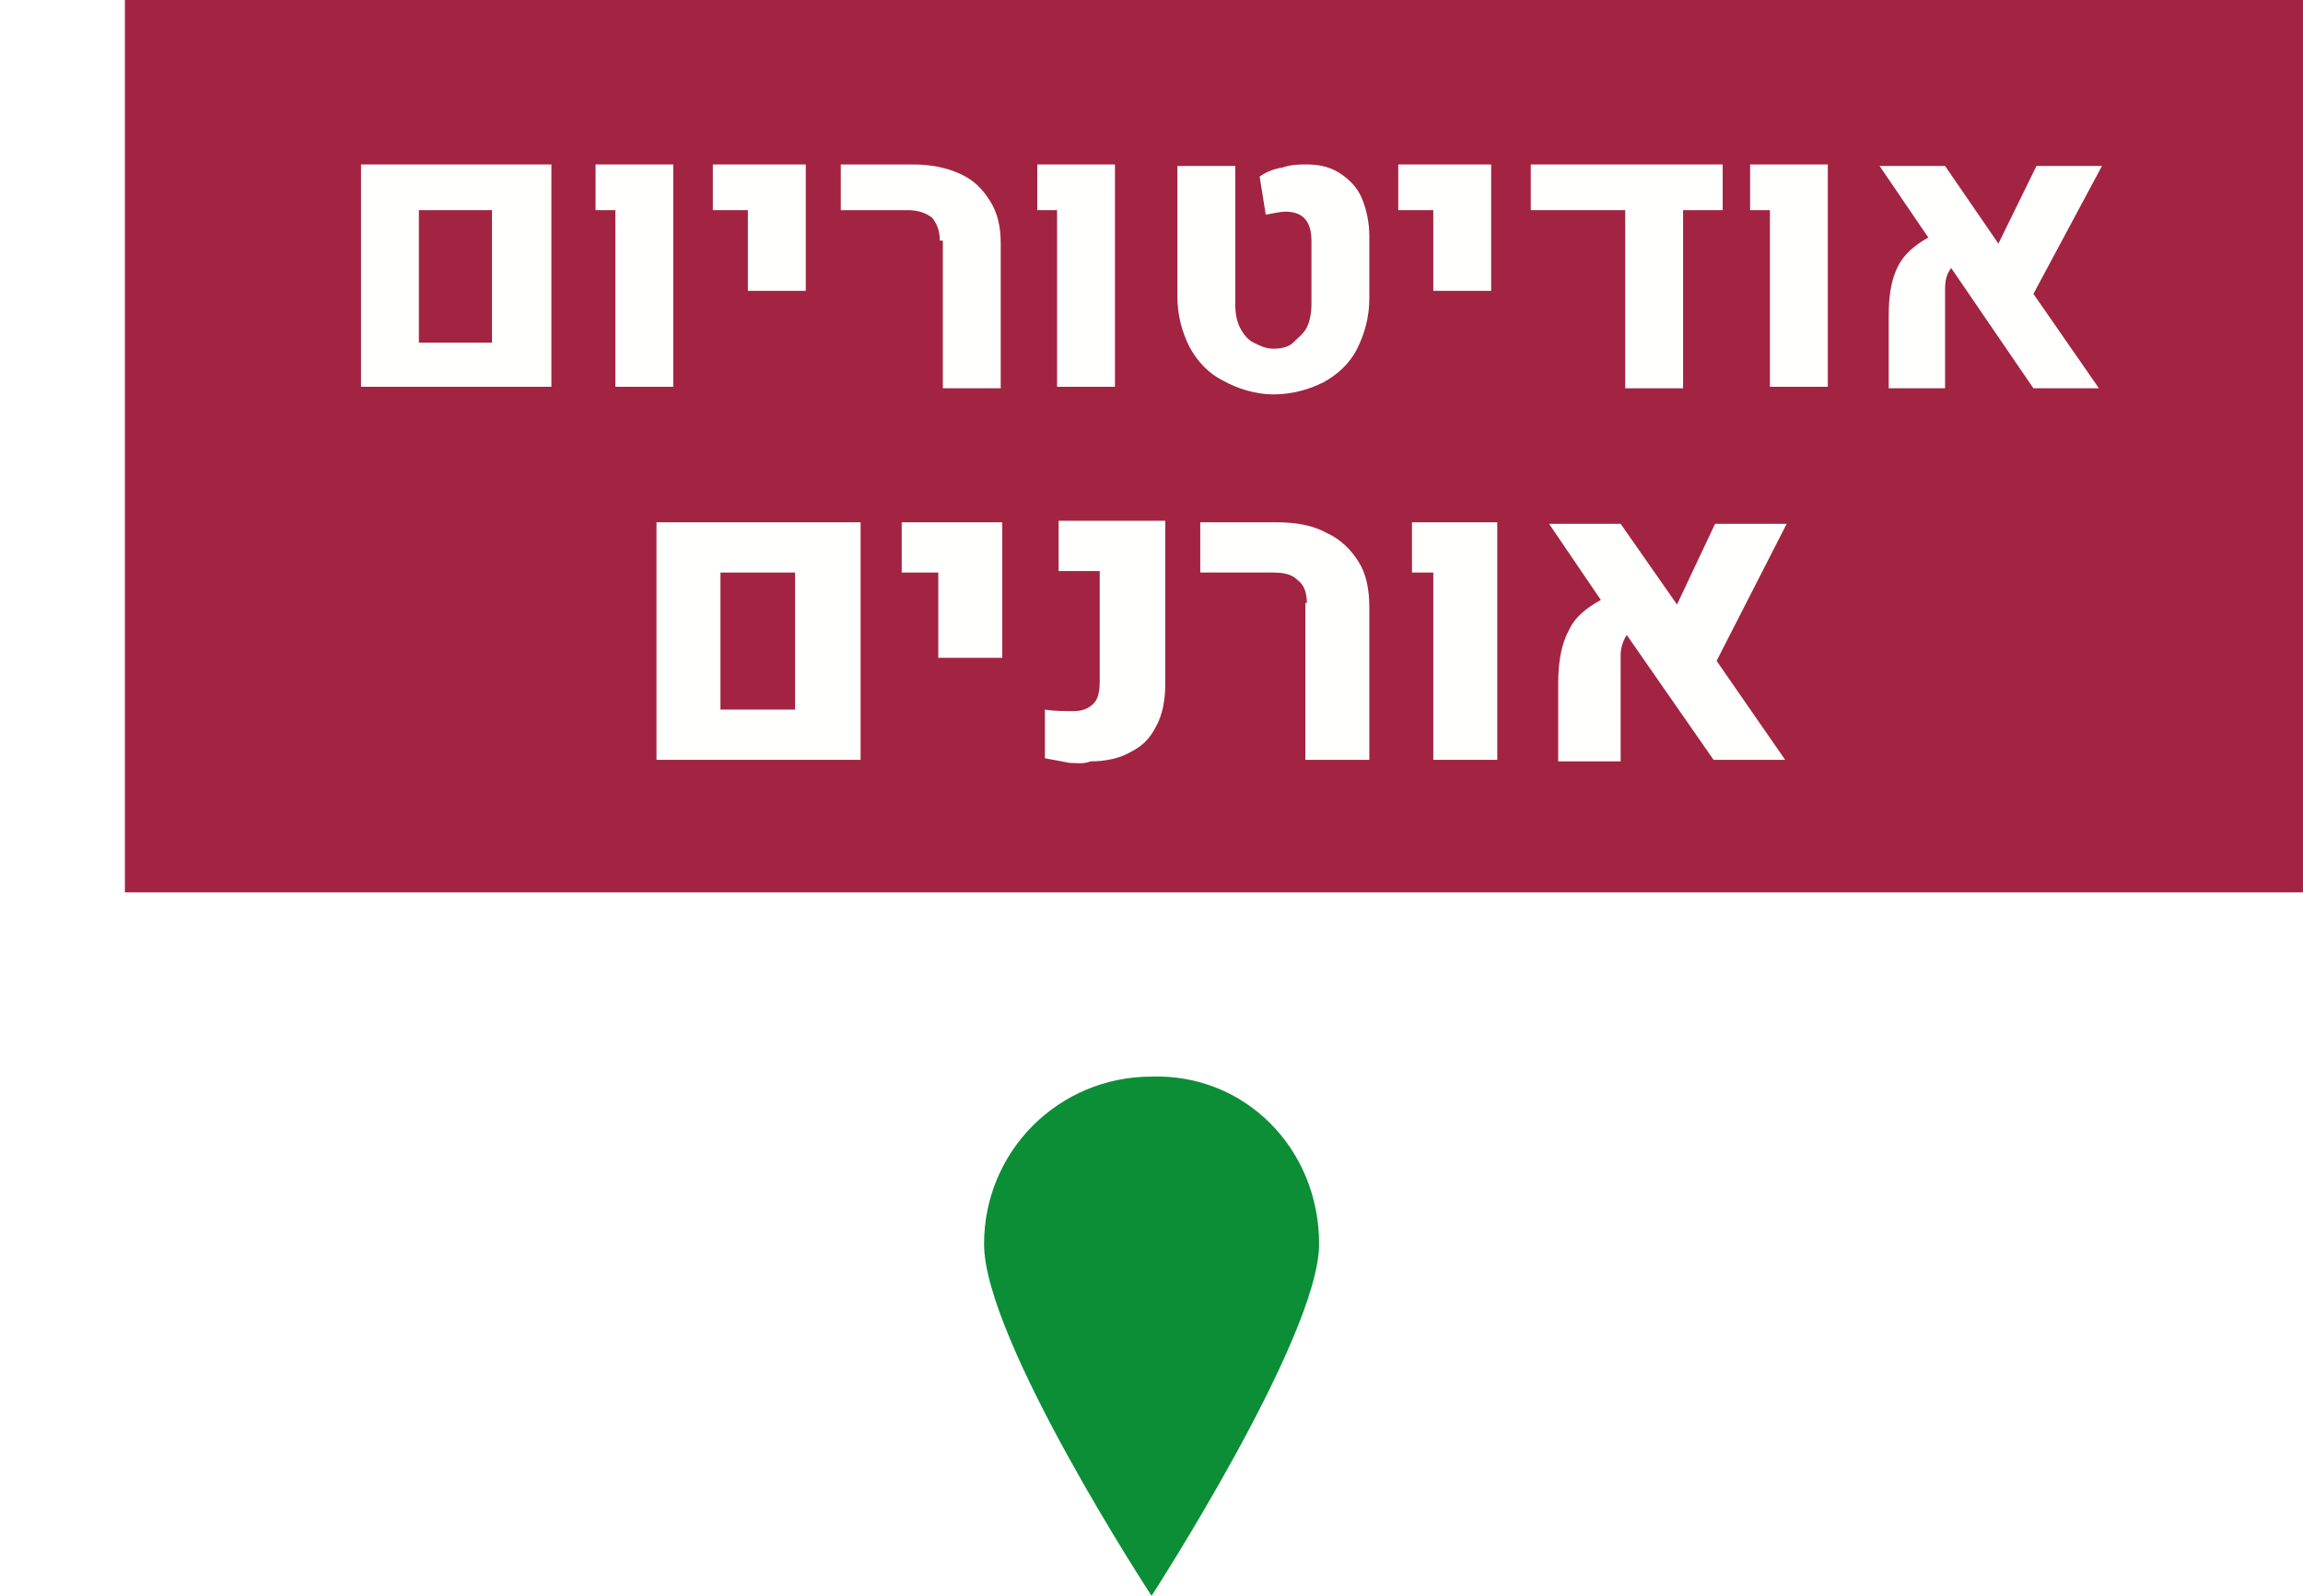
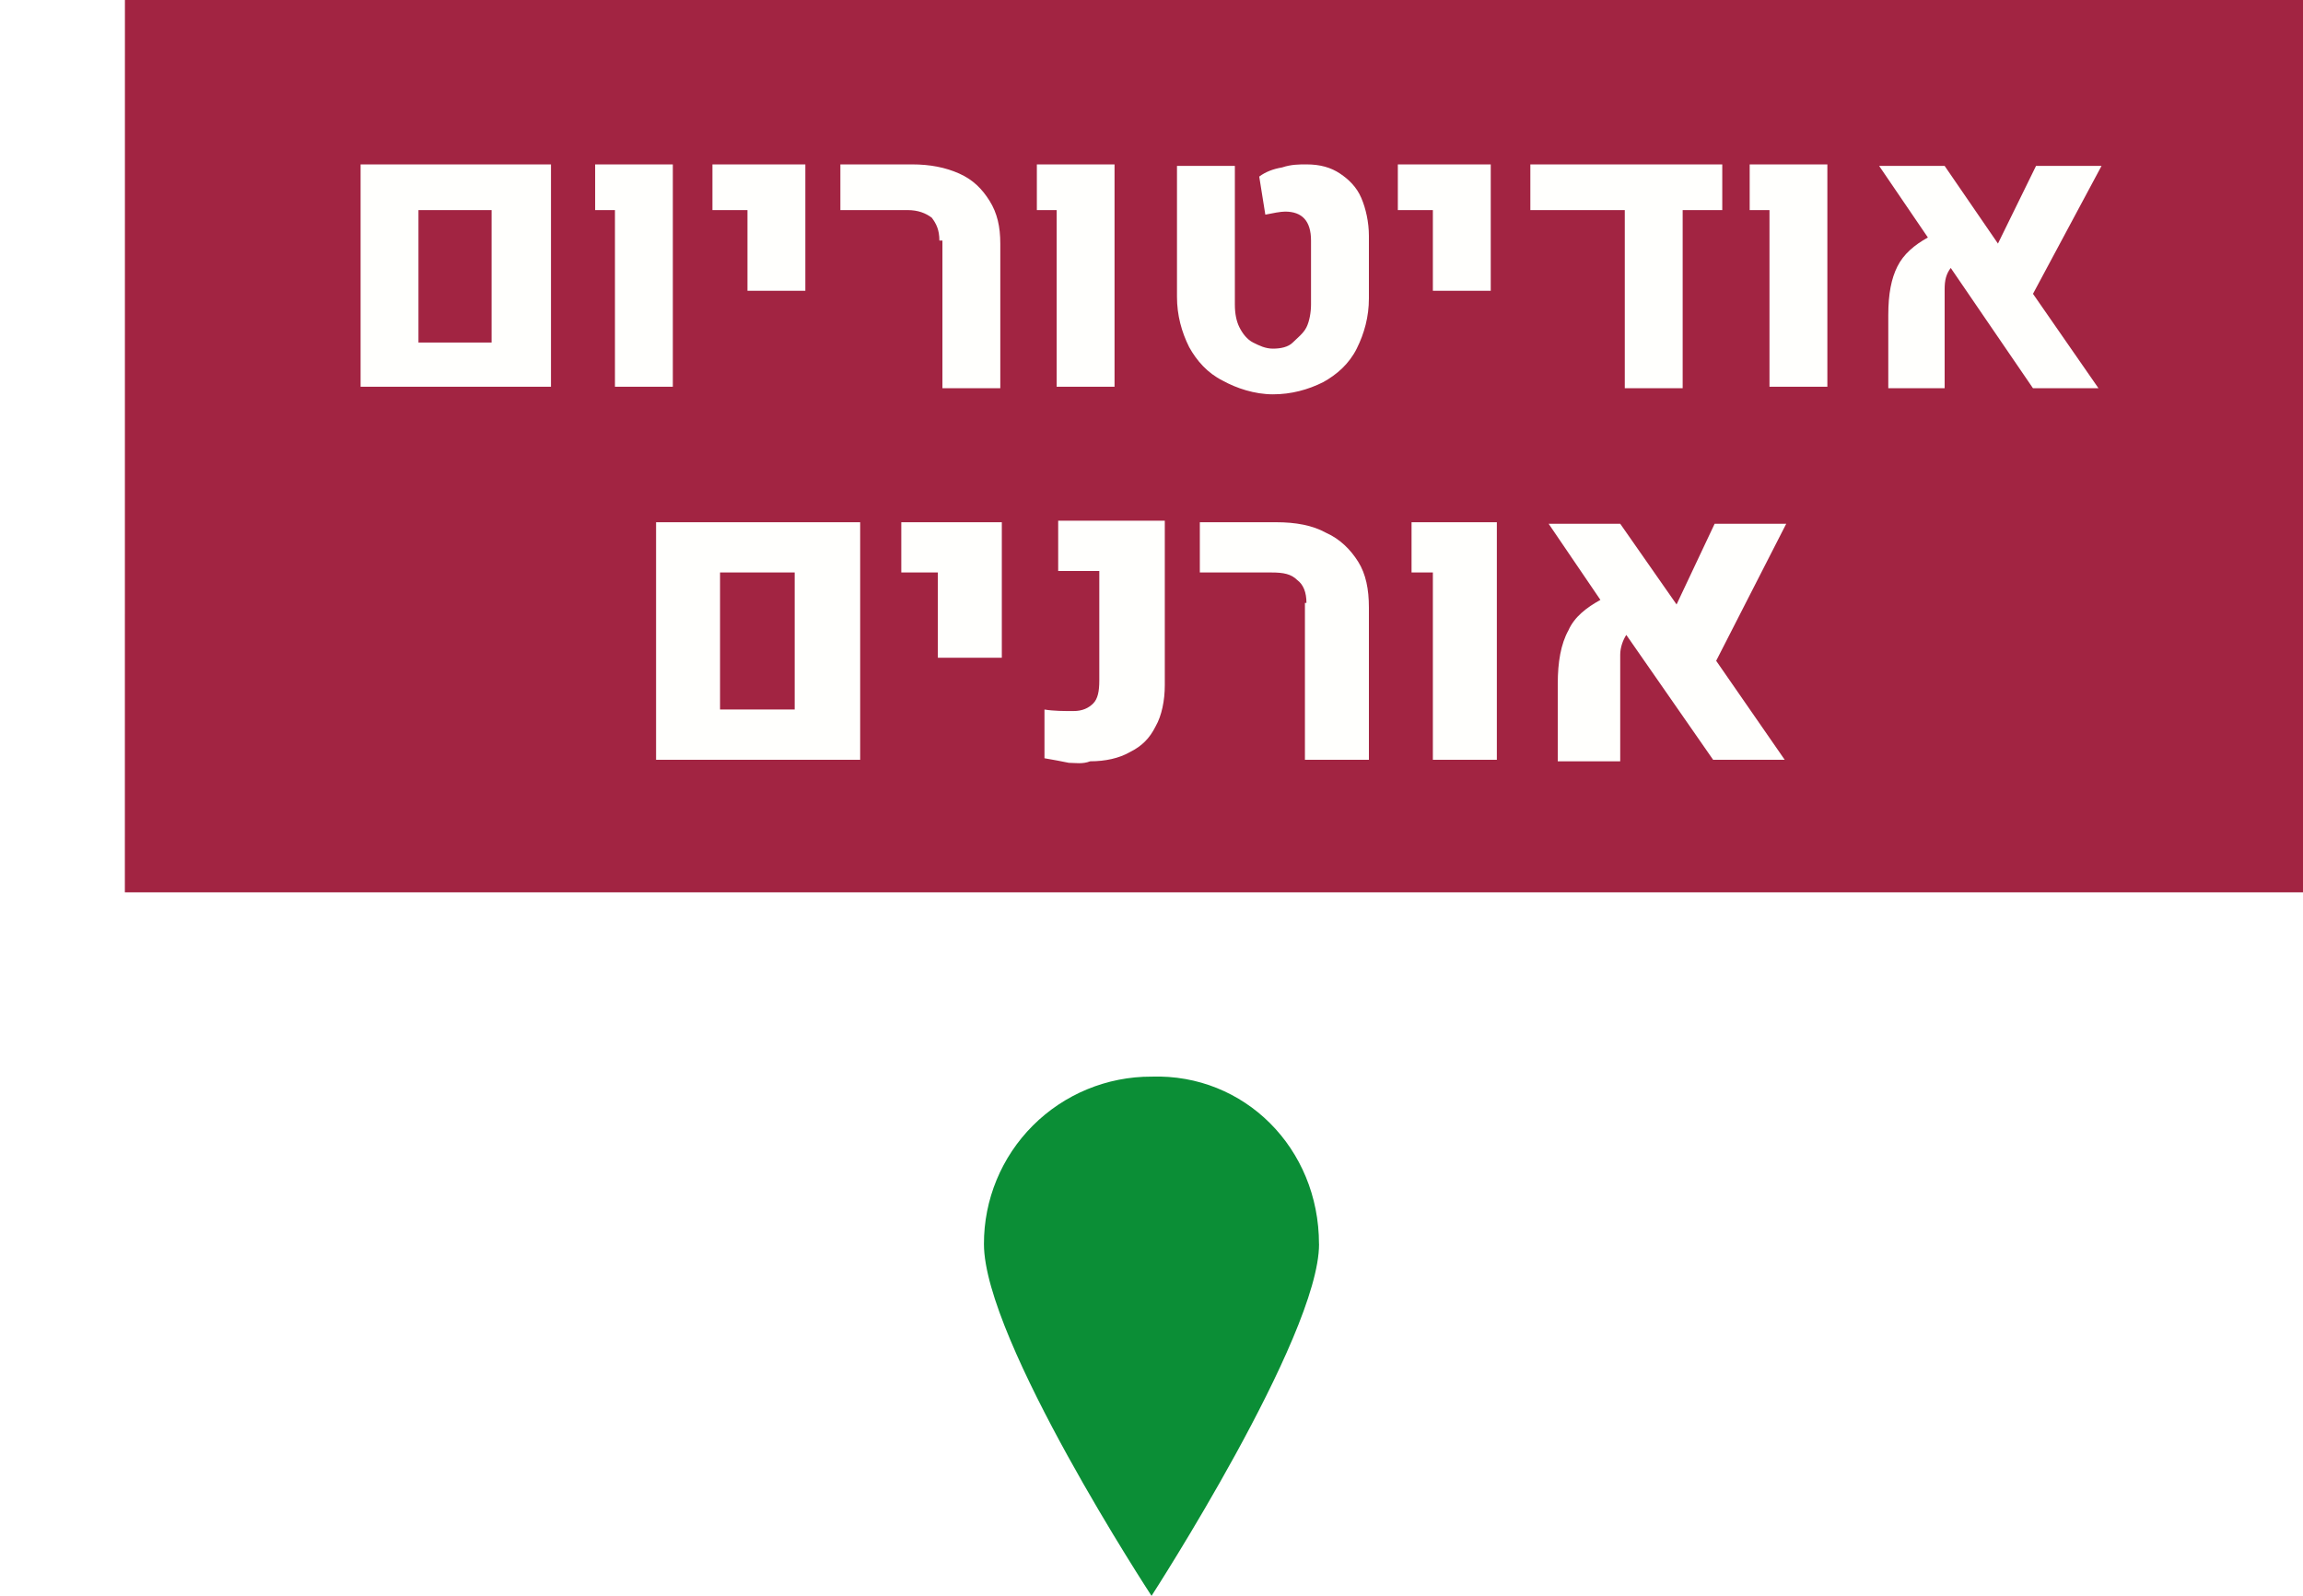
- <svg xmlns="http://www.w3.org/2000/svg" width="40.005" height="27.728" viewBox="0 0 40.005 27.728" version="1.1" id="svg1883">
-   <defs id="defs1880" />
-   <g id="layer1" transform="translate(-104.2092,-103.2224)">
-     <path id="rect311_4_" style="fill:#a22442;stroke-width:0.265" d="m 106.379,103.222 h 37.835 v 15.505 h -37.835 z" />
-     <g id="g1278" transform="matrix(0.2645833,0,0,0.2645833,-442.5254,-2.61096)">
-       <path d="m 2109.5,434.3 h 13.4 v 15.6 h -13.4 z m 9.1,12.3 v -9 h -4.9 v 9 z" id="path1266" style="fill:#fffffd" />
-       <path d="m 2128,437.6 h -2.4 v -3.3 h 6.6 v 8.9 h -4.2 z" id="path1268" style="fill:#fffffd" />
-       <path d="m 2136.6,450.1 c -0.5,-0.1 -1,-0.2 -1.6,-0.3 v -3.2 c 0.6,0.1 1.3,0.1 1.9,0.1 0.6,0 1,-0.2 1.3,-0.5 0.3,-0.3 0.4,-0.8 0.4,-1.5 v -7.2 h -2.7 v -3.3 h 7 V 445 c 0,1 -0.2,2 -0.6,2.7 -0.4,0.8 -0.9,1.3 -1.7,1.7 -0.7,0.4 -1.6,0.6 -2.6,0.6 -0.5,0.2 -1,0.1 -1.4,0.1 z" id="path1270" style="fill:#fffffd" />
-       <path d="m 2152.2,439.6 c 0,-0.7 -0.2,-1.2 -0.6,-1.5 -0.4,-0.4 -0.9,-0.5 -1.7,-0.5 h -4.7 v -3.3 h 5 c 1.3,0 2.4,0.2 3.3,0.7 0.9,0.4 1.6,1.1 2.1,1.9 0.5,0.8 0.7,1.8 0.7,3 v 10 h -4.2 v -10.3 z" id="path1272" style="fill:#fffffd" />
-       <path d="m 2160.4,437.6 h -1.3 v -3.3 h 5.6 v 15.6 h -4.2 v -12.3 z" id="path1274" style="fill:#fffffd" />
-       <path d="m 2179.1,443.4 4.5,6.5 h -4.7 l -5.7,-8.2 c -0.2,0.3 -0.4,0.8 -0.4,1.3 v 7 h -4.1 v -5.1 c 0,-1.4 0.2,-2.6 0.7,-3.5 0.4,-0.9 1.2,-1.5 2.1,-2 l -3.4,-5 h 4.7 l 3.7,5.3 2.5,-5.3 h 4.7 z" id="path1276" style="fill:#fffffd" />
-     </g>
-     <g id="g1398" transform="matrix(0.2645833,0,0,0.2645833,-442.5254,-2.61096)">
-       <path d="m 2090.1,410.8 h 12.5 v 14.6 h -12.5 z m 8.6,11.7 v -8.7 h -4.8 v 8.7 z" id="path1378" style="fill:#fffffd" />
-       <path d="m 2106.8,413.8 h -1.3 v -3 h 5.1 v 14.6 h -3.8 z" id="path1380" style="fill:#fffffd" />
-       <path d="m 2115.5,413.8 h -2.3 v -3 h 6.1 v 8.3 h -3.8 z" id="path1382" style="fill:#fffffd" />
-       <path d="m 2128.1,415.8 c 0,-0.7 -0.2,-1.1 -0.5,-1.5 -0.4,-0.3 -0.9,-0.5 -1.6,-0.5 h -4.4 v -3 h 4.7 c 1.2,0 2.2,0.2 3.1,0.6 0.9,0.4 1.5,1 2,1.8 0.5,0.8 0.7,1.7 0.7,2.8 v 9.5 h -3.8 v -9.7 z" id="path1384" style="fill:#fffffd" />
-       <path d="m 2135.8,413.8 h -1.3 v -3 h 5.1 v 14.6 h -3.8 z" id="path1386" style="fill:#fffffd" />
-       <path d="m 2146.7,425 c -1,-0.5 -1.7,-1.3 -2.2,-2.2 -0.5,-1 -0.8,-2.1 -0.8,-3.3 v -8.6 h 3.8 v 9.1 c 0,0.6 0.1,1.1 0.3,1.5 0.2,0.4 0.5,0.8 0.9,1 0.4,0.2 0.8,0.4 1.3,0.4 0.5,0 1,-0.1 1.3,-0.4 0.3,-0.3 0.7,-0.6 0.9,-1 0.2,-0.4 0.3,-1 0.3,-1.5 v -4.2 c 0,-1.3 -0.6,-1.9 -1.7,-1.9 -0.3,0 -0.8,0.1 -1.3,0.2 l -0.4,-2.5 c 0.4,-0.3 0.9,-0.5 1.5,-0.6 0.6,-0.2 1.1,-0.2 1.6,-0.2 0.9,0 1.6,0.2 2.2,0.6 0.6,0.4 1.1,0.9 1.4,1.6 0.3,0.7 0.5,1.6 0.5,2.5 v 4.1 c 0,1.2 -0.3,2.3 -0.8,3.3 -0.5,1 -1.3,1.7 -2.2,2.2 -1,0.5 -2.1,0.8 -3.3,0.8 -1.2,0 -2.4,-0.4 -3.3,-0.9 z" id="path1388" style="fill:#fffffd" />
-       <path d="m 2160.5,413.8 h -2.3 v -3 h 6.1 v 8.3 h -3.8 z" id="path1390" style="fill:#fffffd" />
-       <path d="m 2179.5,410.8 v 3 h -2.6 v 11.7 h -3.8 v -11.7 h -6.2 v -3 z" id="path1392" style="fill:#fffffd" />
-       <path d="m 2182.6,413.8 h -1.3 v -3 h 5.1 v 14.6 h -3.8 z" id="path1394" style="fill:#fffffd" />
-       <path d="m 2199.9,419.3 4.3,6.2 h -4.3 l -5.4,-7.9 c -0.3,0.4 -0.4,0.8 -0.4,1.4 v 6.5 h -3.7 v -4.8 c 0,-1.4 0.2,-2.4 0.6,-3.2 0.4,-0.8 1.1,-1.4 2,-1.9 l -3.2,-4.7 h 4.3 l 3.5,5.1 2.5,-5.1 h 4.3 z" id="path1396" style="fill:#fffffd" />
-     </g>
-     <path id="path307_1_" d="m 127.123,124.839 c 0,1.614 -2.91,6.112 -2.91,6.112 0,0 -2.91,-4.445 -2.91,-6.112 0,-1.614 1.296,-2.91 2.91,-2.91 1.614,-0.053 2.91,1.244 2.91,2.91" style="fill:#0b8e36;fill-opacity:1;stroke-width:0.265" />
-   </g>
+ <svg xmlns="http://www.w3.org/2000/svg" width="40.005" height="27.728" viewBox="0 0 40.005 27.728">
+   <path style="fill:#a22442;stroke-width:.265" d="M106.38 103.222h37.835v15.505h-37.836z" transform="translate(-104.21 -103.222)" />
+   <path d="M2109.5 434.3h13.4v15.6h-13.4zm9.1 12.3v-9h-4.9v9zm9.4-9h-2.4v-3.3h6.6v8.9h-4.2zm8.6 12.5c-.5-.1-1-.2-1.6-.3v-3.2c.6.1 1.3.1 1.9.1.6 0 1-.2 1.3-.5.3-.3.4-.8.4-1.5v-7.2h-2.7v-3.3h7V445c0 1-.2 2-.6 2.7-.4.8-.9 1.3-1.7 1.7-.7.4-1.6.6-2.6.6-.5.2-1 .1-1.4.1zm15.6-10.5c0-.7-.2-1.2-.6-1.5-.4-.4-.9-.5-1.7-.5h-4.7v-3.3h5c1.3 0 2.4.2 3.3.7.9.4 1.6 1.1 2.1 1.9.5.8.7 1.8.7 3v10h-4.2v-10.3zm8.2-2h-1.3v-3.3h5.6v15.6h-4.2v-12.3zm18.7 5.8 4.5 6.5h-4.7l-5.7-8.2c-.2.3-.4.8-.4 1.3v7h-4.1v-5.1c0-1.4.2-2.6.7-3.5.4-.9 1.2-1.5 2.1-2l-3.4-5h4.7l3.7 5.3 2.5-5.3h4.7zm-89-32.6h12.5v14.6h-12.5zm8.6 11.7v-8.7h-4.8v8.7zm8.1-8.7h-1.3v-3h5.1v14.6h-3.8zm8.7 0h-2.3v-3h6.1v8.3h-3.8zm12.6 2c0-.7-.2-1.1-.5-1.5-.4-.3-.9-.5-1.6-.5h-4.4v-3h4.7c1.2 0 2.2.2 3.1.6.9.4 1.5 1 2 1.8s.7 1.7.7 2.8v9.5h-3.8v-9.7zm7.7-2h-1.3v-3h5.1v14.6h-3.8zm10.9 11.2c-1-.5-1.7-1.3-2.2-2.2-.5-1-.8-2.1-.8-3.3v-8.6h3.8v9.1c0 .6.1 1.1.3 1.5.2.4.5.8.9 1 .4.2.8.4 1.3.4s1-.1 1.3-.4c.3-.3.7-.6.9-1 .2-.4.3-1 .3-1.5v-4.2c0-1.3-.6-1.9-1.7-1.9-.3 0-.8.1-1.3.2l-.4-2.5c.4-.3.9-.5 1.5-.6.6-.2 1.1-.2 1.6-.2.9 0 1.6.2 2.2.6.6.4 1.1.9 1.4 1.6.3.7.5 1.6.5 2.5v4.1c0 1.2-.3 2.3-.8 3.3s-1.3 1.7-2.2 2.2c-1 .5-2.1.8-3.3.8-1.2 0-2.4-.4-3.3-.9zm13.8-11.2h-2.3v-3h6.1v8.3h-3.8zm19-3v3h-2.6v11.7h-3.8v-11.7h-6.2v-3zm3.1 3h-1.3v-3h5.1v14.6h-3.8zm17.3 5.5 4.3 6.2h-4.3l-5.4-7.9c-.3.4-.4.8-.4 1.4v6.5h-3.7v-4.8c0-1.4.2-2.4.6-3.2.4-.8 1.1-1.4 2-1.9l-3.2-4.7h4.3l3.5 5.1 2.5-5.1h4.3z" style="fill:#fffffd" transform="translate(-546.735 -105.833) scale(.26458)" />
+   <path d="M127.123 124.839c0 1.614-2.91 6.112-2.91 6.112s-2.911-4.445-2.911-6.112a2.902 2.902 0 0 1 2.91-2.91c1.614-.053 2.91 1.243 2.91 2.91" style="fill:#0b8e36;fill-opacity:1;stroke-width:.265" transform="translate(-104.21 -103.222)" />
</svg>
